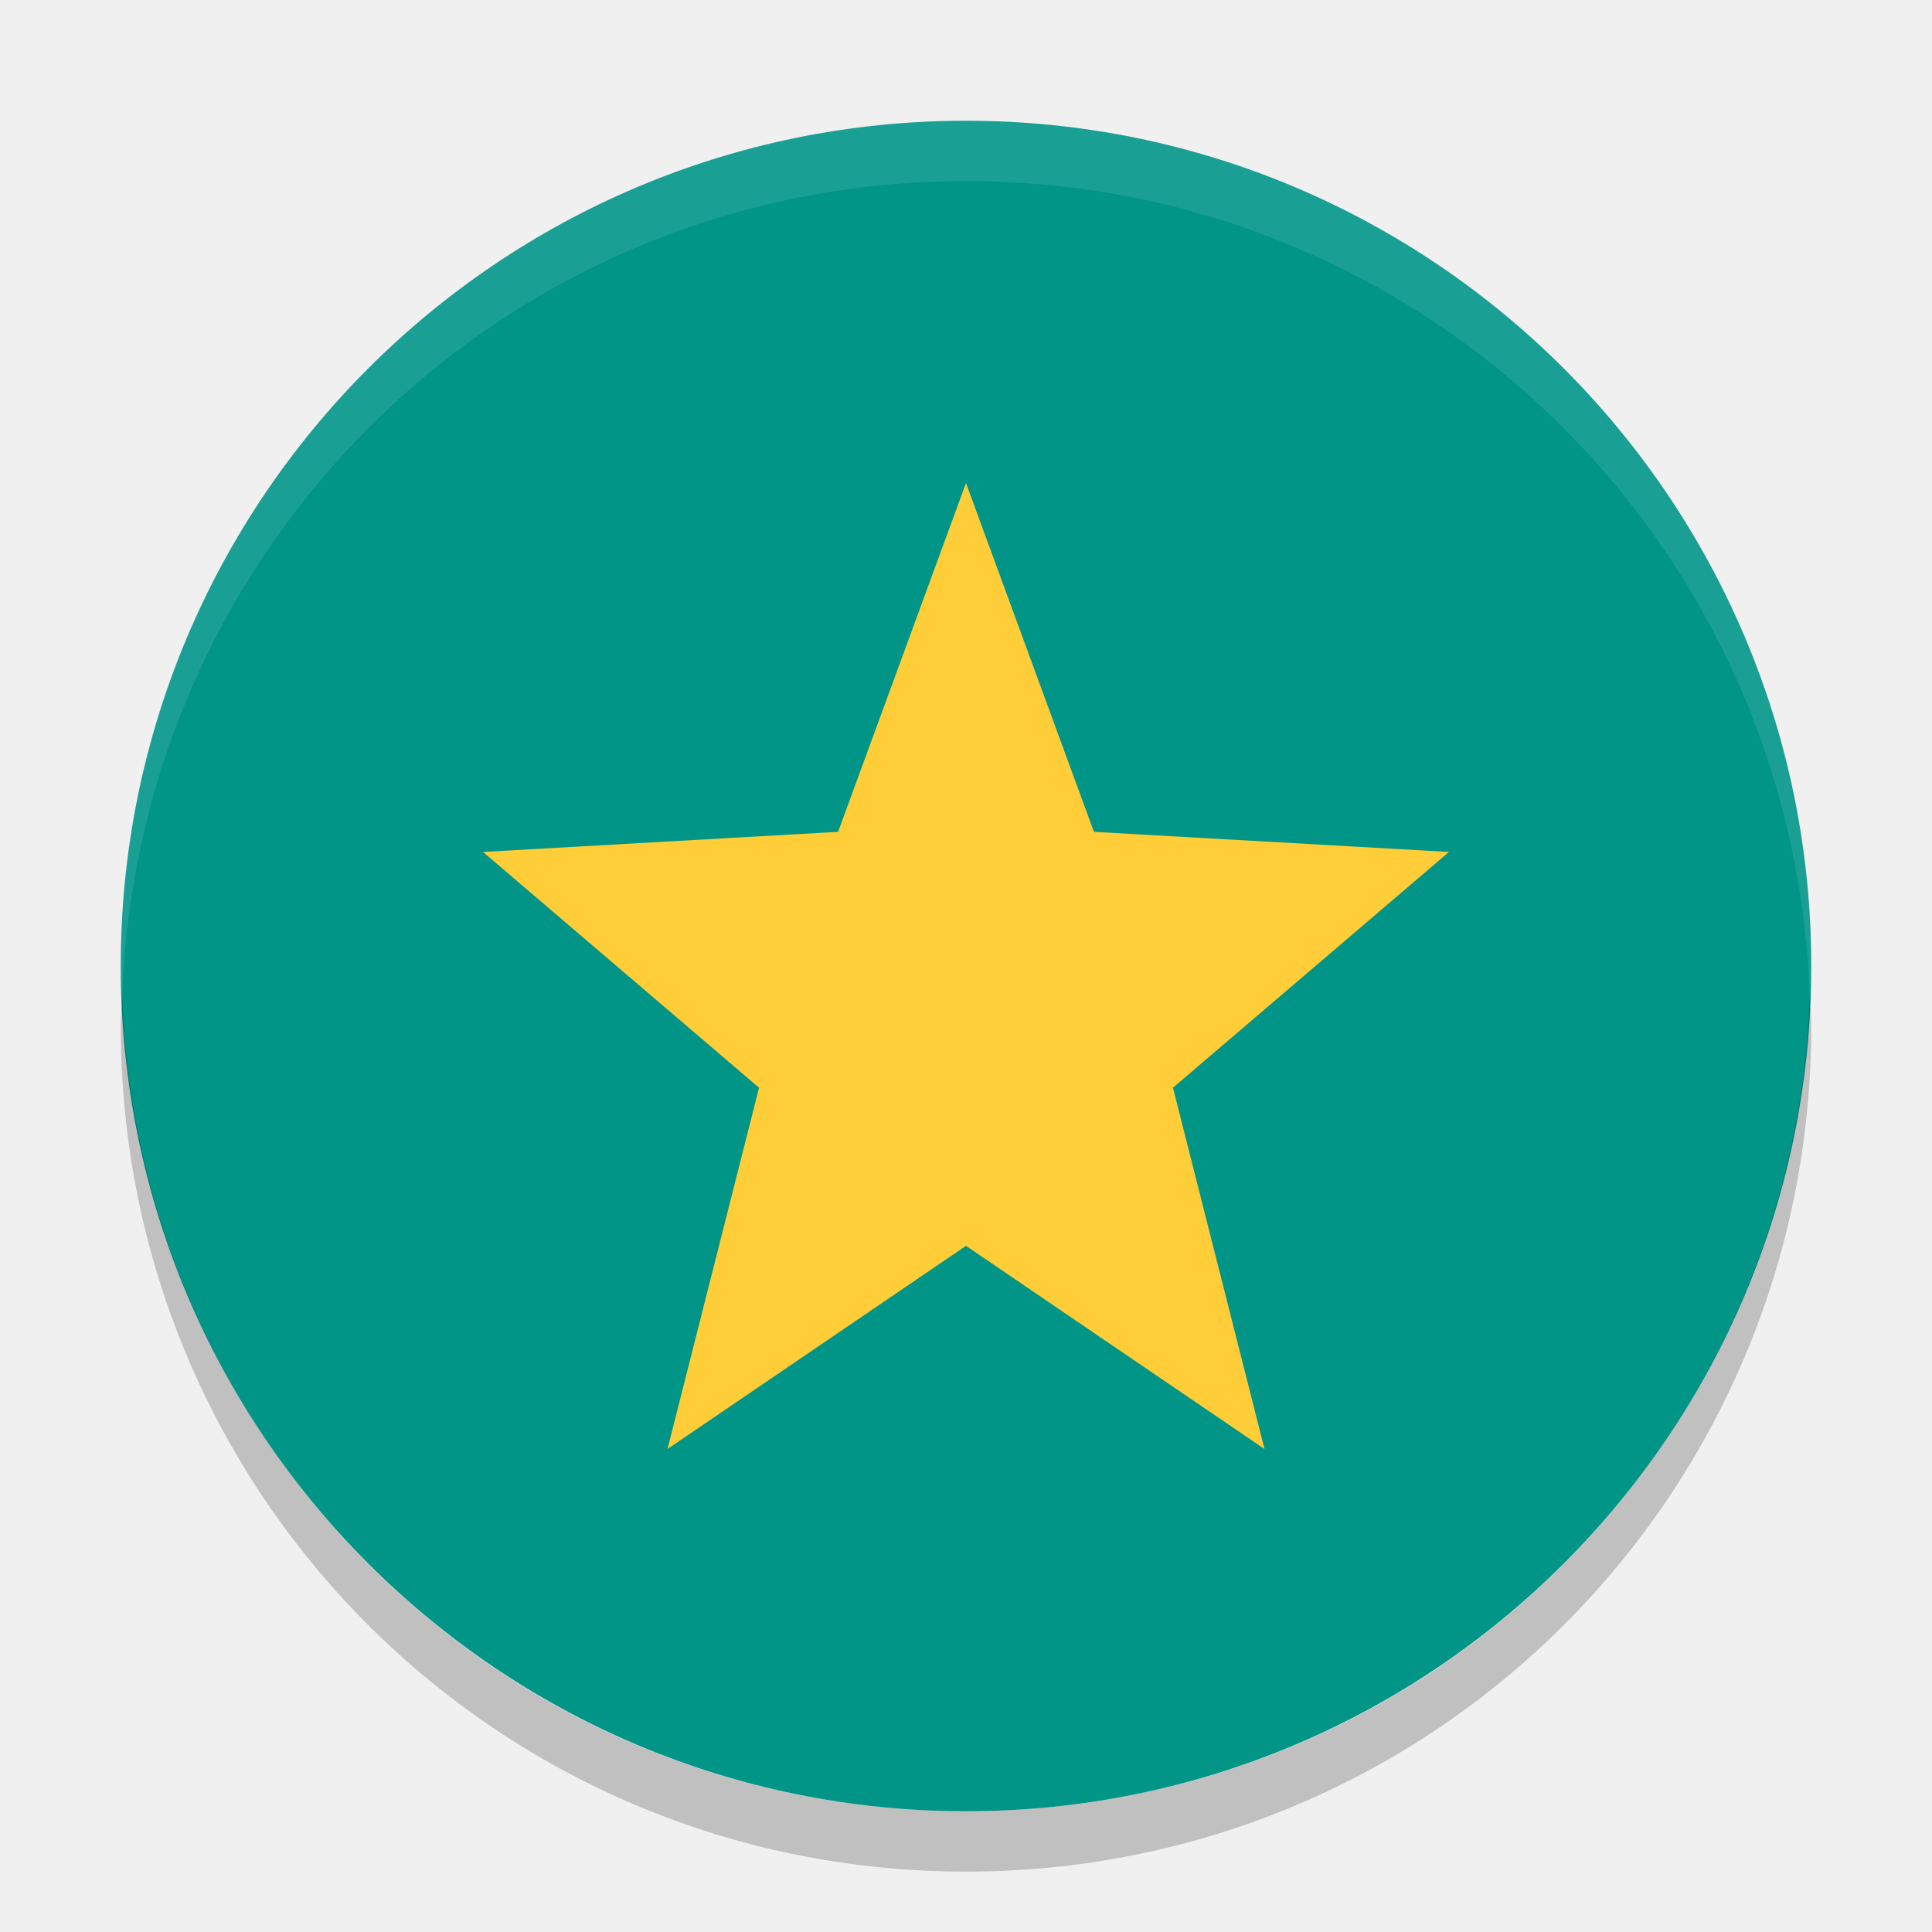
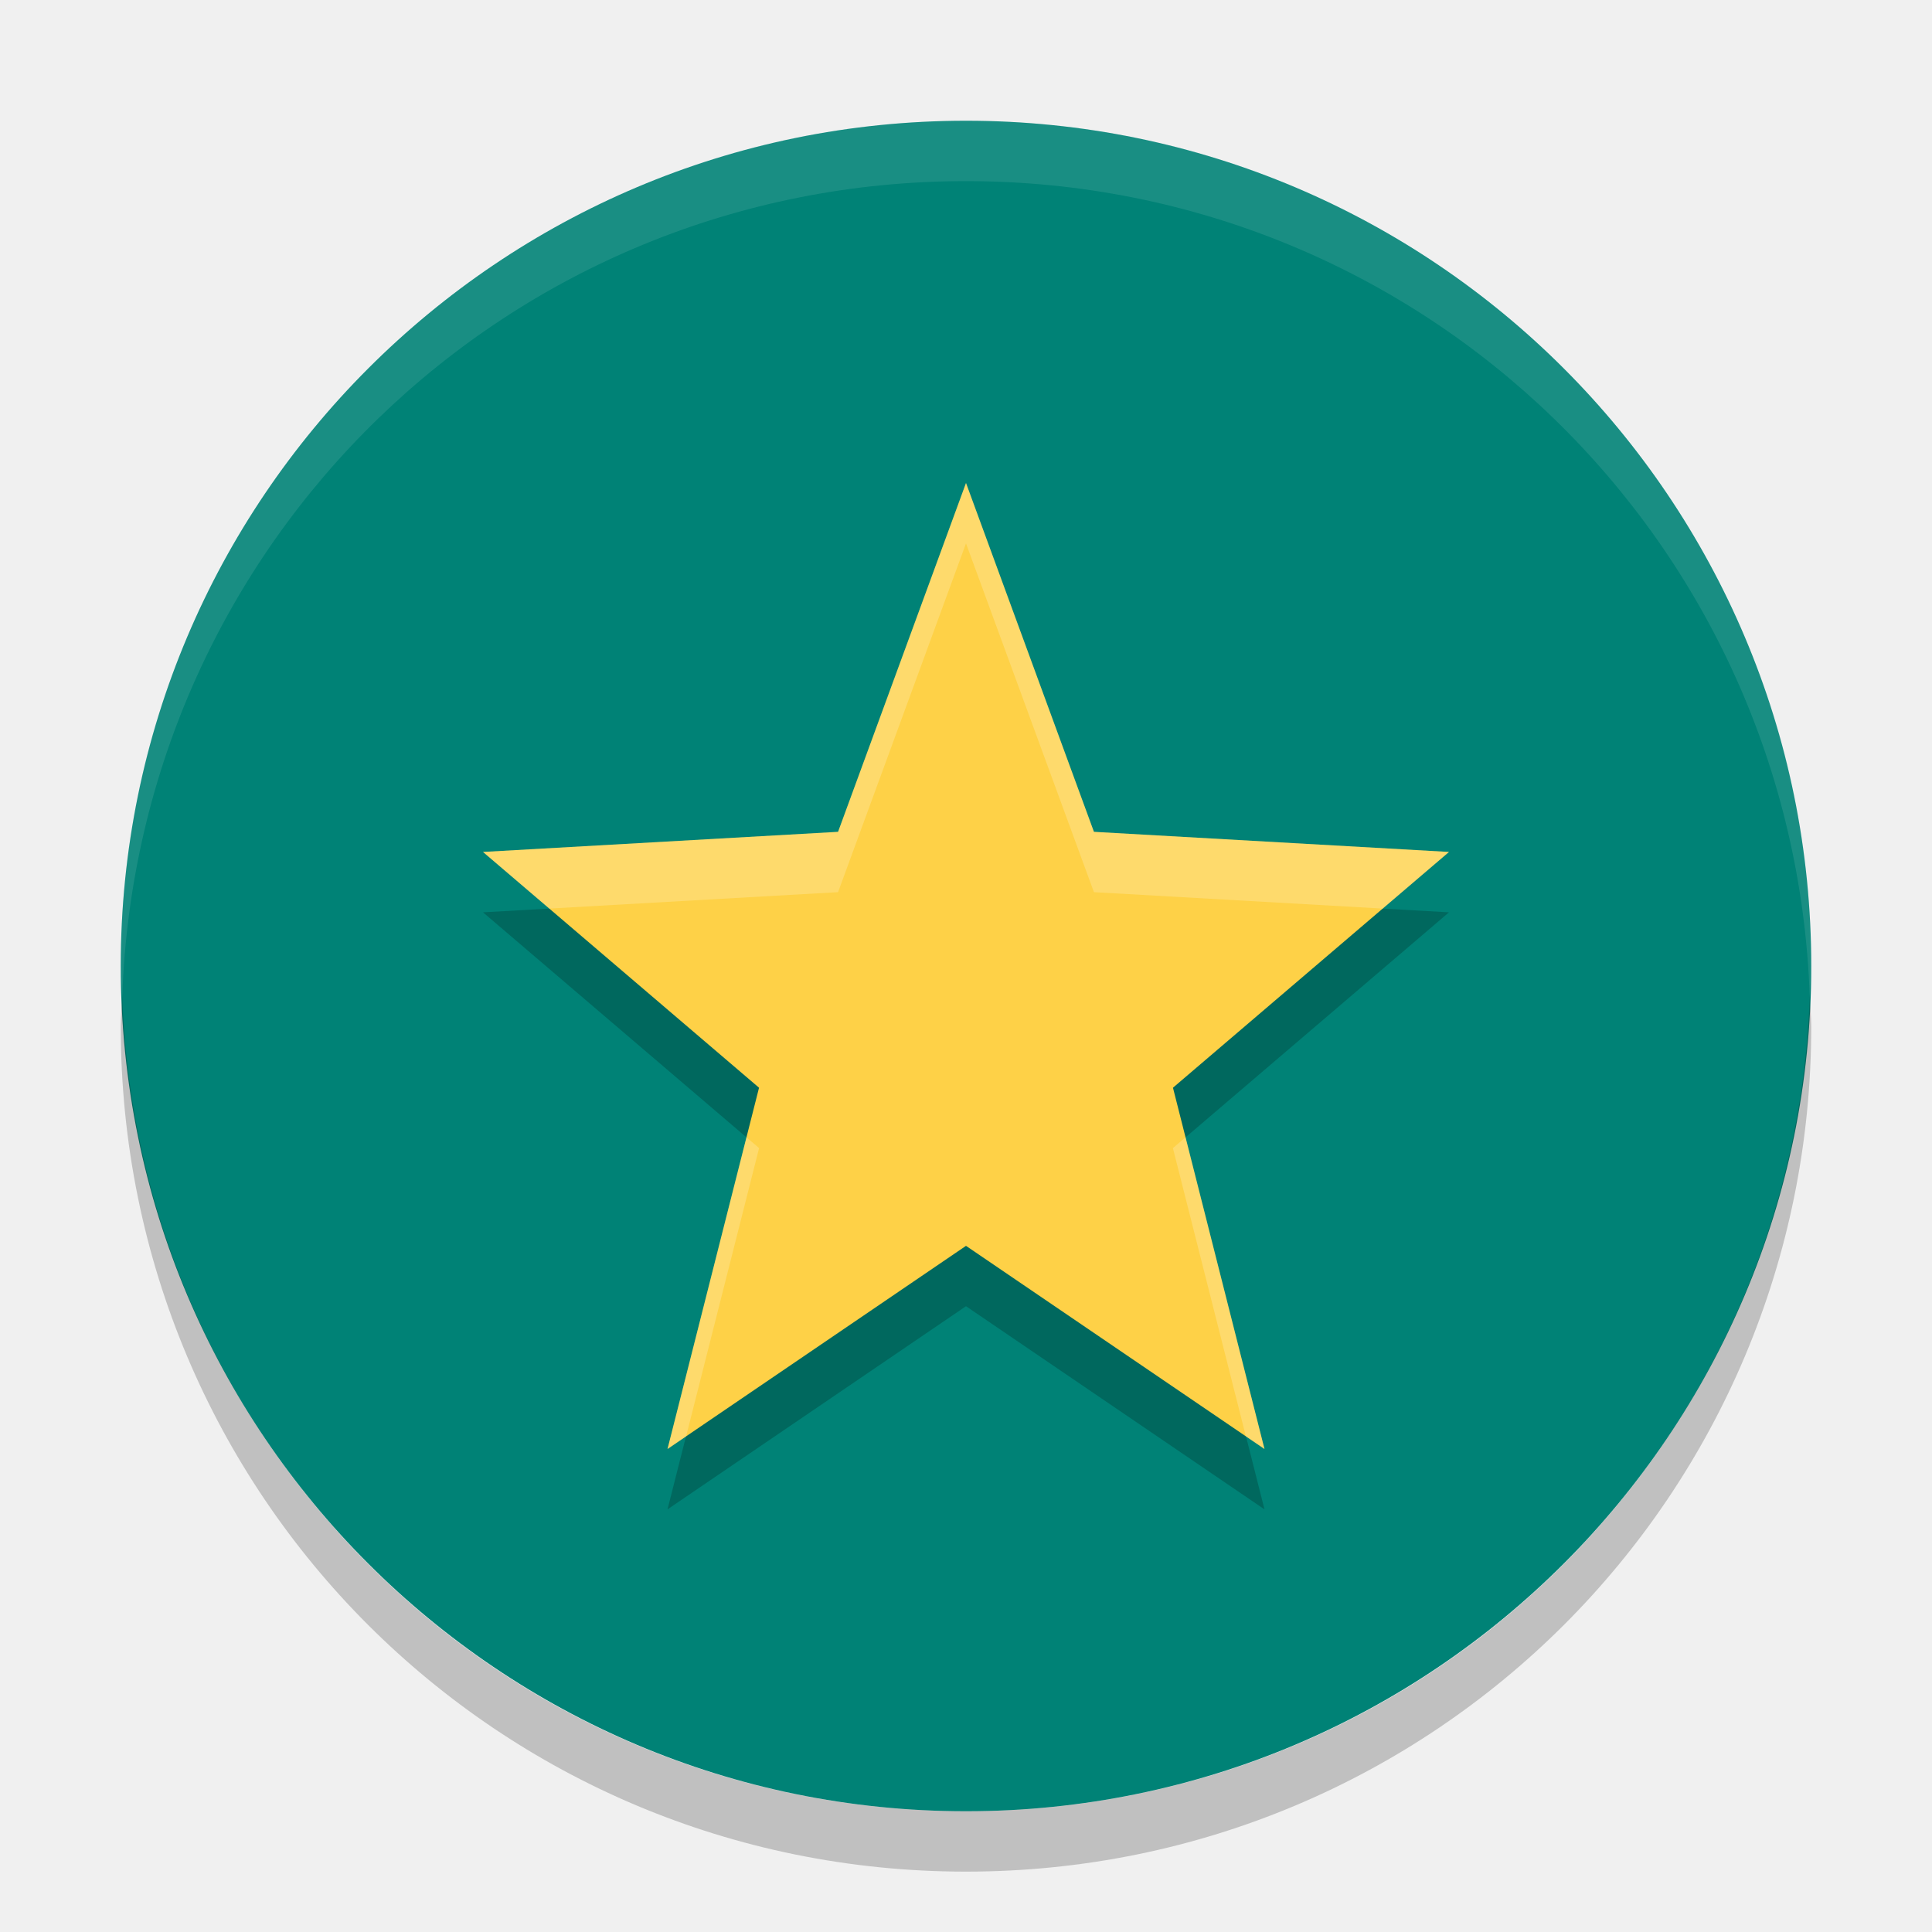
- <svg xmlns="http://www.w3.org/2000/svg" width="32" height="32" version="1">
-   <rect style="fill:#009587" width="28" height="28" x="-30" y="-30" rx="14" ry="14" transform="matrix(0,-1,-1,0,0,0)" />
-   <path fill="#fff" opacity=".1" d="m16 2c-7.756 0-14 6.244-14 14 0 0.169 0.02 0.333 0.025 0.5 0.264-7.521 6.388-13.5 13.975-13.5s13.711 5.979 13.975 13.5c0.006-0.167 0.025-0.331 0.025-0.5 0-7.756-6.244-14-14-14z" />
-   <path style="fill:#fecd38" d="M 16,8 13.881,13.778 8,14.111 12.572,18.016 11.056,24 16,20.635 20.944,24 19.428,18.016 24,14.111 18.119,13.778 Z" />
-   <path opacity=".2" d="m2.025 16.5c-0.006 0.167-0.025 0.331-0.025 0.5 0 7.756 6.244 14 14 14s14-6.244 14-14c0-0.169-0.02-0.333-0.025-0.5-0.264 7.521-6.388 13.5-13.975 13.5-7.587 0-13.711-5.979-13.975-13.5z" />
+ <svg xmlns="http://www.w3.org/2000/svg" width="32" height="32" version="1" id="svg2">
+   <defs id="defs14" />
+   <rect style="fill:#008276;fill-opacity:1" width="28" height="28" x="-30" y="-30" rx="14" ry="14" transform="matrix(0,-1,-1,0,0,0)" id="rect4" />
+   <path style="opacity:0.1;fill:#ffffff" d="M 16,2 C 8.244,2 2,8.244 2,16 2,16.169 2.02,16.333 2.025,16.5 2.289,8.979 8.413,3 16,3 c 7.587,0 13.711,5.979 13.975,13.5 0.006,-0.167 0.025,-0.331 0.025,-0.5 0,-7.756 -6.244,-14 -14,-14 z" id="path6" />
+   <path id="path4144" d="M 16,9 13.881,14.778 8,15.111 12.572,19.016 11.056,25 16,21.635 20.944,25 19.428,19.016 24,15.111 18.119,14.778 Z" style="opacity:0.2;fill:#000000;fill-opacity:1" />
+   <path style="fill:#fed147;fill-opacity:1" d="M 16,8 13.881,13.778 8,14.111 12.572,18.016 11.056,24 16,20.635 20.944,24 19.428,18.016 24,14.111 18.119,13.778 Z" id="path8" />
+   <path style="opacity:0.2" d="M 2.025,16.5 C 2.019,16.667 2,16.831 2,17 c 0,7.756 6.244,14 14,14 7.756,0 14,-6.244 14,-14 0,-0.169 -0.02,-0.333 -0.025,-0.5 -0.264,7.521 -6.388,13.5 -13.975,13.5 -7.587,0 -13.711,-5.979 -13.975,-13.5 z" id="path10" />
+   <path style="opacity:0.2;fill:#ffffff;fill-opacity:1" d="M 16,8 13.881,13.777 8,14.111 9.098,15.049 13.881,14.777 16,9 18.119,14.777 22.902,15.049 24,14.111 18.119,13.777 16,8 Z M 12.363,18.838 11.057,24 l 0.307,-0.209 1.209,-4.775 -0.209,-0.178 z m 7.273,0 -0.209,0.178 1.209,4.775 L 20.943,24 19.637,18.838 Z" id="path4146" />
</svg>
